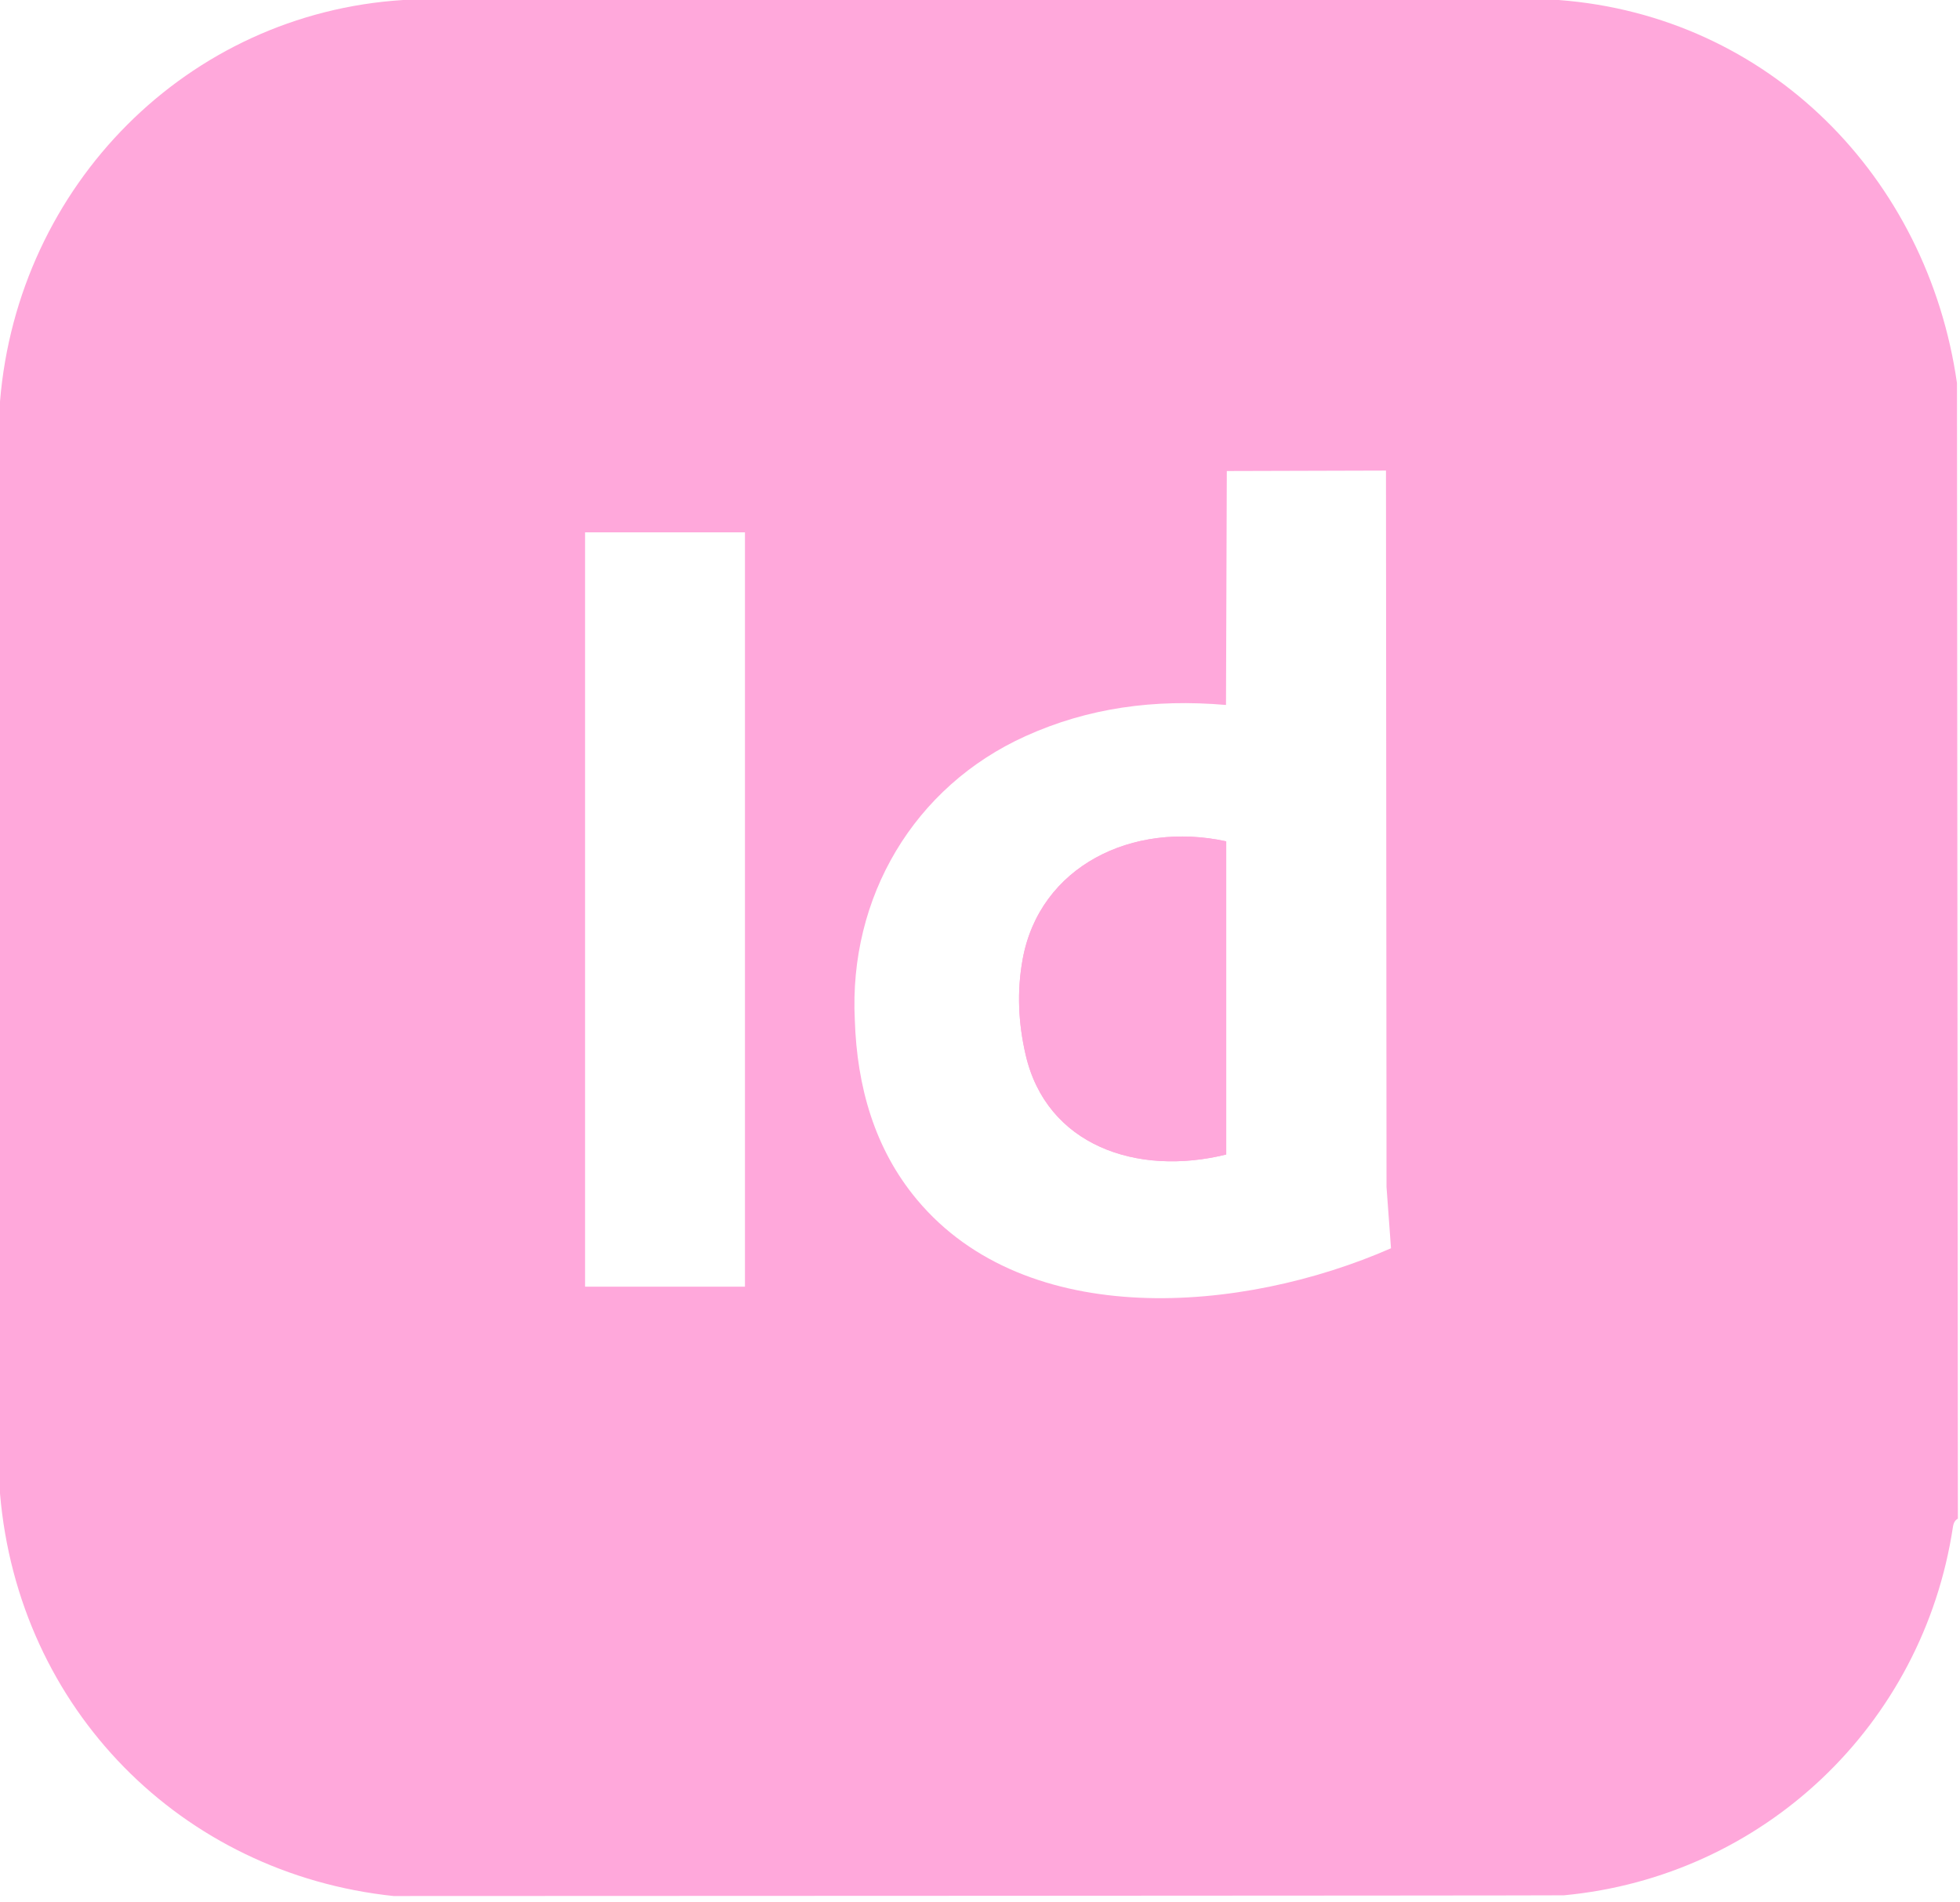
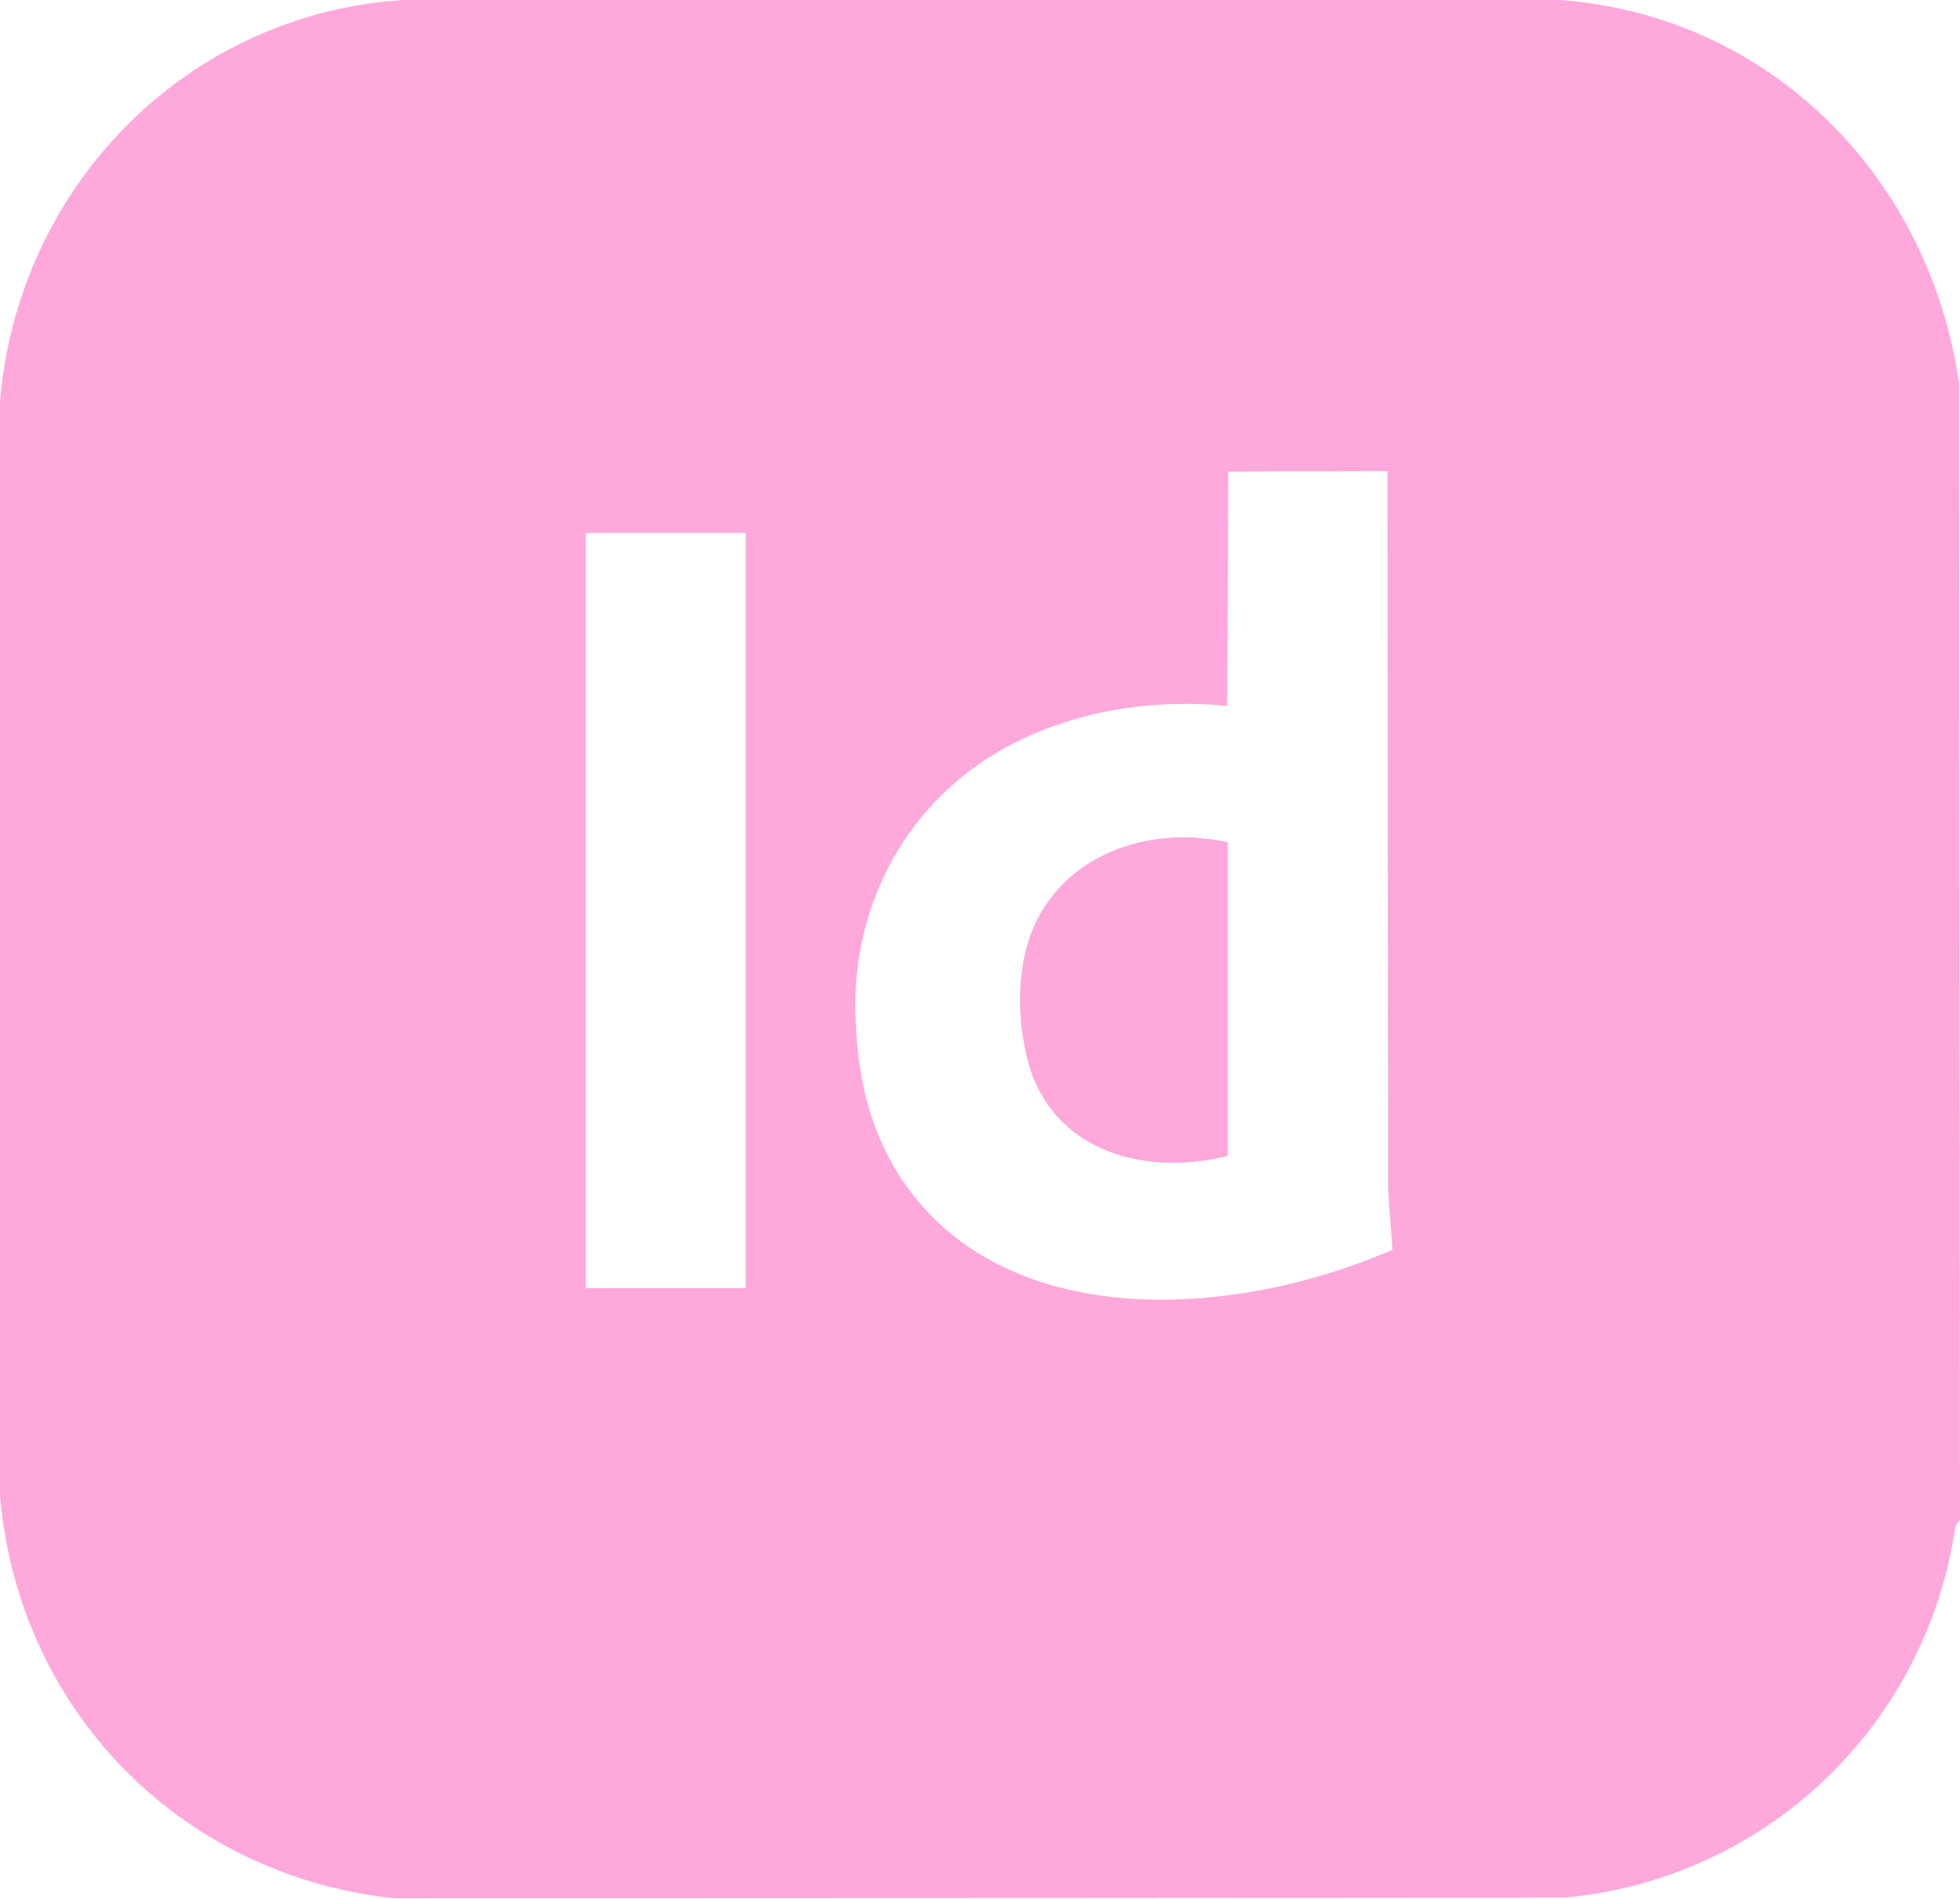
- <svg xmlns="http://www.w3.org/2000/svg" width="334" height="324" viewBox="0 0 334 324" fill="none">
+ <svg xmlns="http://www.w3.org/2000/svg" width="333.64" height="323.1" viewBox="0 0 333.64 323.1" preserveAspectRatio="none" fill="none">
  <g id="icons">
    <g id="HG59IJ.tif">
      <g id="Group">
        <path id="Vector" d="M333.484 65.276L333.637 258.781C333.209 259.041 332.919 259.393 332.796 260.202C327.692 293.971 300.505 319.779 266.503 322.973C265.876 323.034 67.057 323.095 67.057 323.095C30.931 319.275 3.102 291.236 0 254.488V68.424C3.026 31.568 31.909 2.307 68.708 0H265.601C301.438 2.705 328.456 30.178 333.484 65.276ZM237.039 212.728L236.275 202.276L236.183 80.189L209.058 80.266L208.92 120.131C196.679 119.077 185.432 120.62 174.78 125.433C155.724 134.036 144.614 152.907 145.668 173.84C146.035 185.132 149.015 195.767 156.274 204.446C174.979 226.816 211.671 223.836 237.039 212.712V212.728ZM126.948 90.717H99.7V219.252H126.948V90.717Z" fill="#FFA8DB" />
        <g id="Group_2">
          <path id="Vector_2" d="M208.966 196.729V143.371C192.997 139.888 177.165 147.604 174.276 163.465C173.268 168.95 173.527 174.313 174.781 179.723C178.326 195.14 193.7 200.519 208.982 196.729H208.966Z" fill="#FFA8DB" />
          <path id="Vector_3" d="M208.967 196.729C193.685 200.519 178.311 195.155 174.766 179.723C173.528 174.313 173.268 168.95 174.261 163.465C177.165 147.604 192.982 139.888 208.951 143.371V196.729H208.967Z" fill="#FFA8DB" />
        </g>
      </g>
    </g>
  </g>
</svg>
